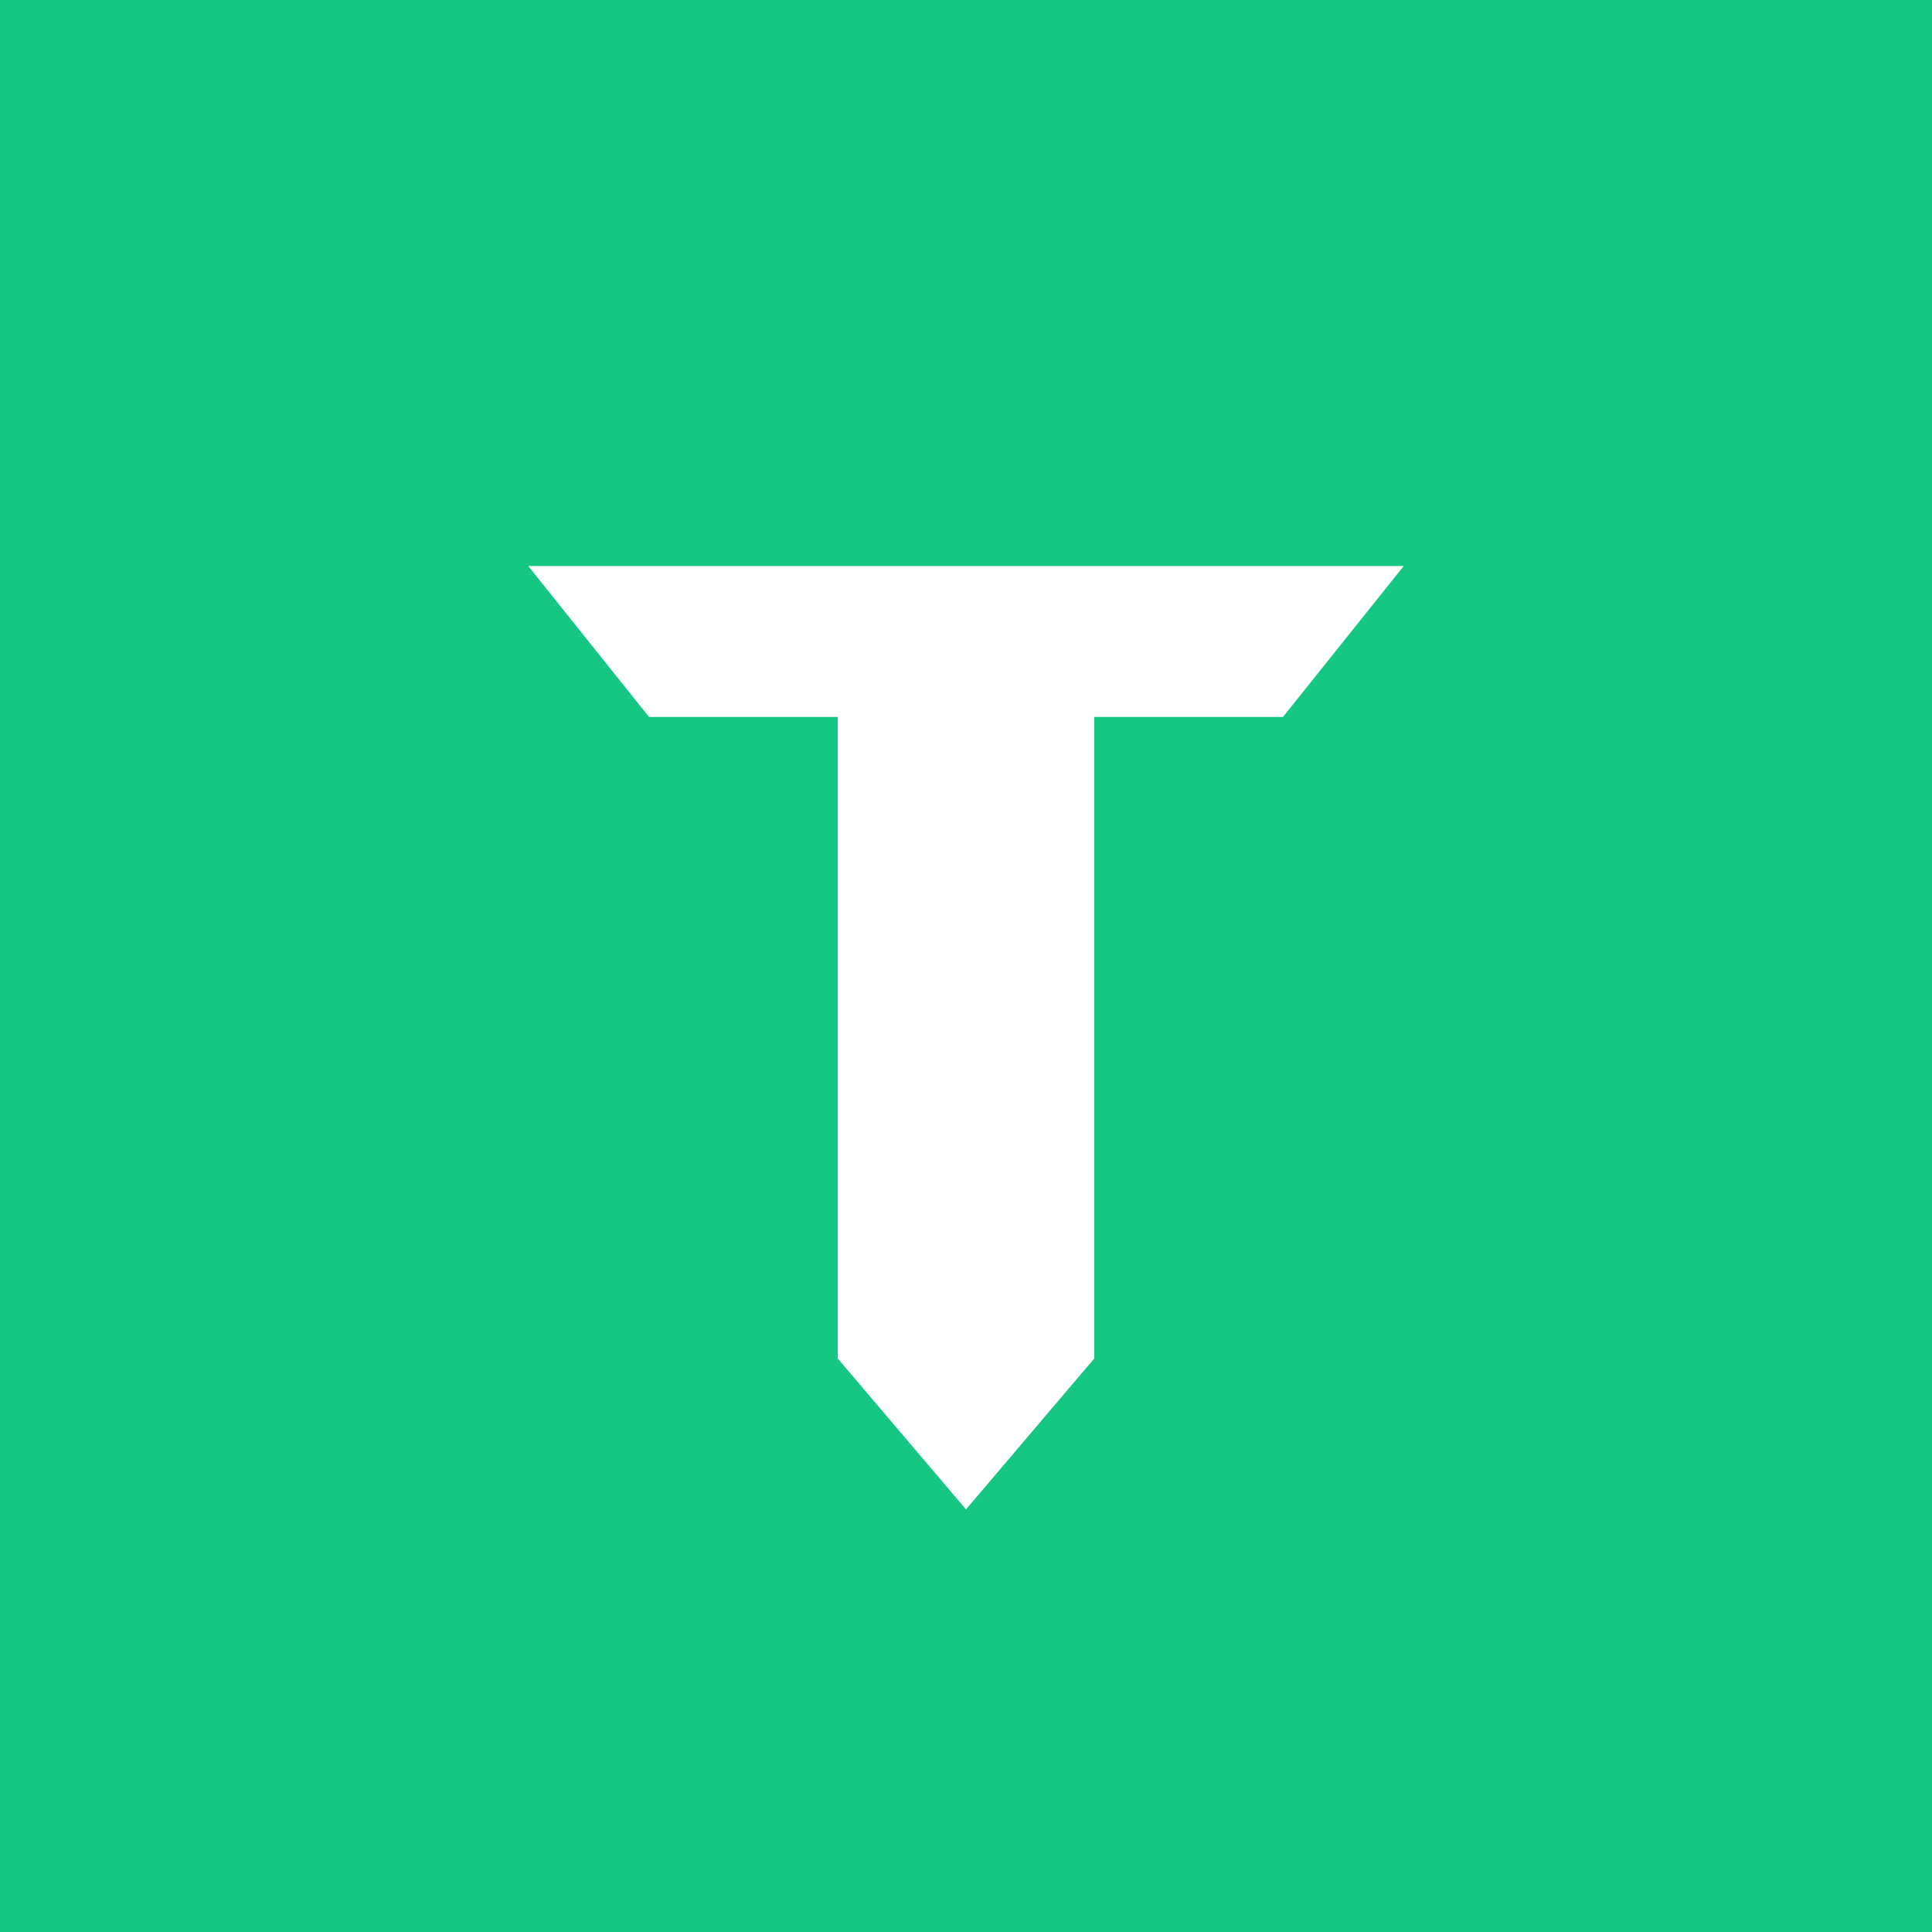
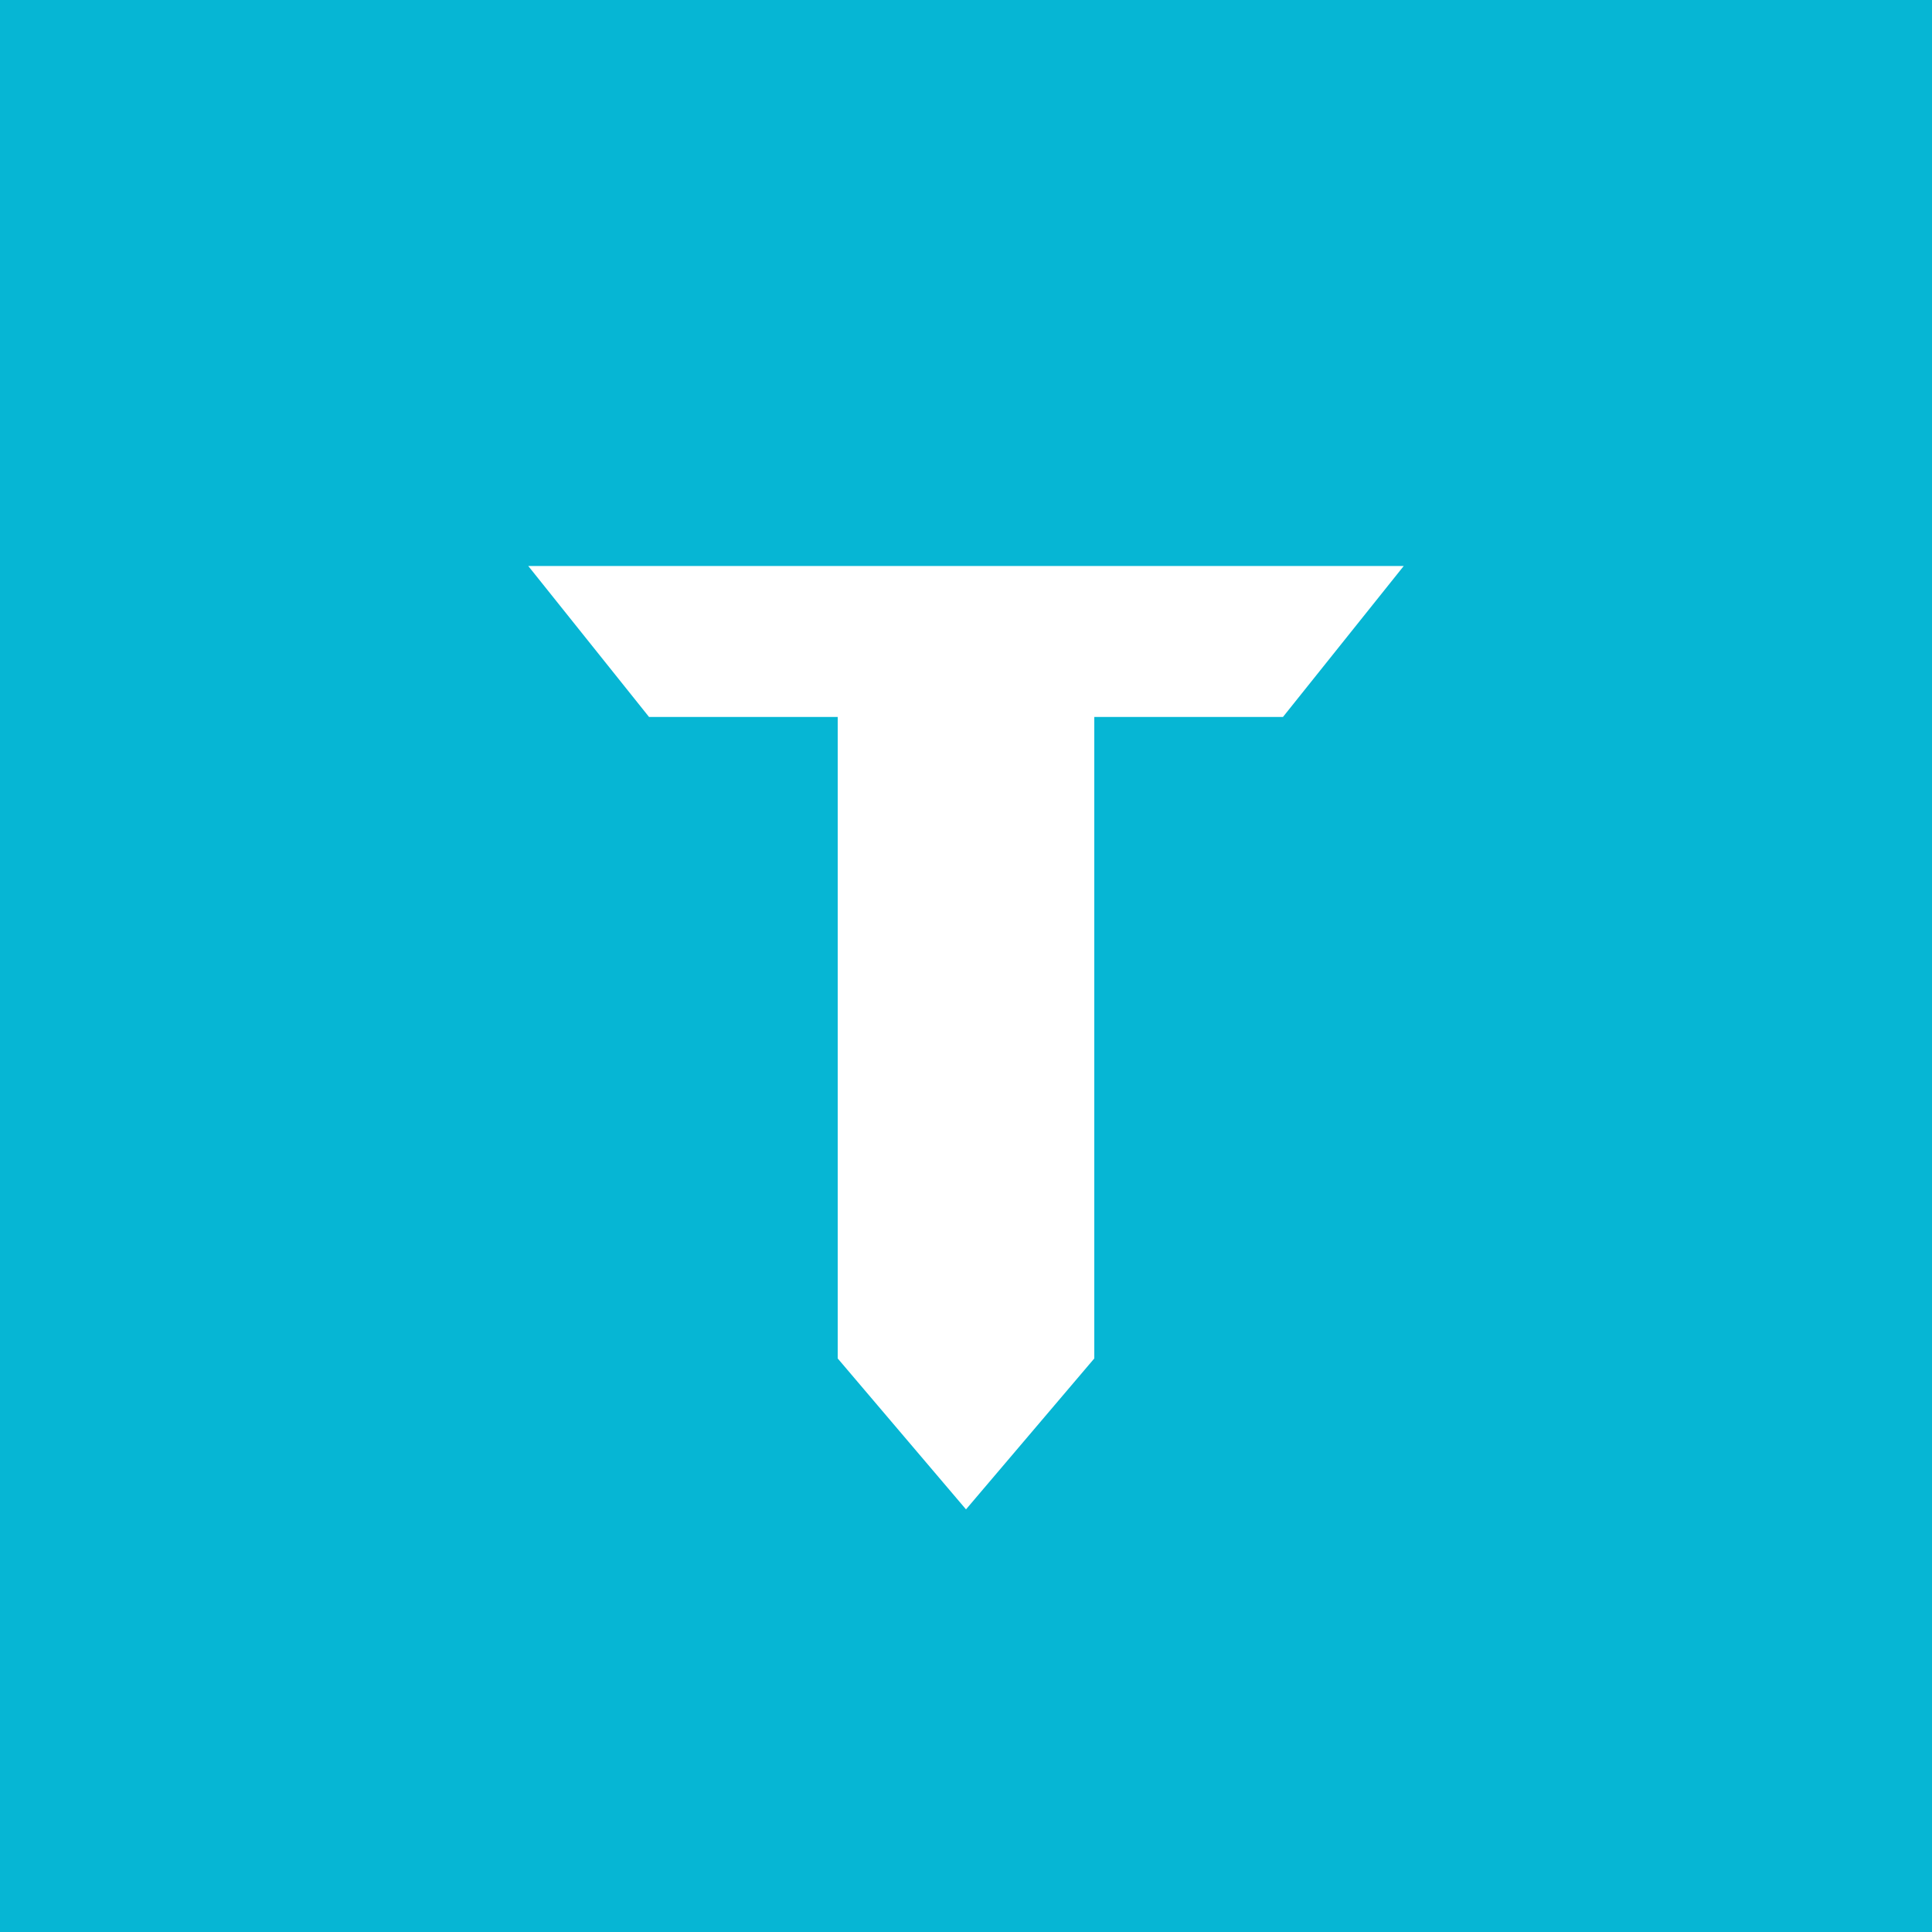
<svg xmlns="http://www.w3.org/2000/svg" width="512" height="512" viewBox="0 0 512 512">
-   <rect width="512" height="512" fill="#16C784" />
+   <rect width="512" height="512" fill="#06b6d4" />
  <path d="       M140 150       H372       L340 190       H290       V360       L256 400       L222 360       V190       H172       Z     " fill="#ffffff" />
  <rect x="300" y="165" width="42" height="6" fill="#ffffff" />
  <rect x="290" y="182" width="28" height="6" fill="#ffffff" />
</svg>
